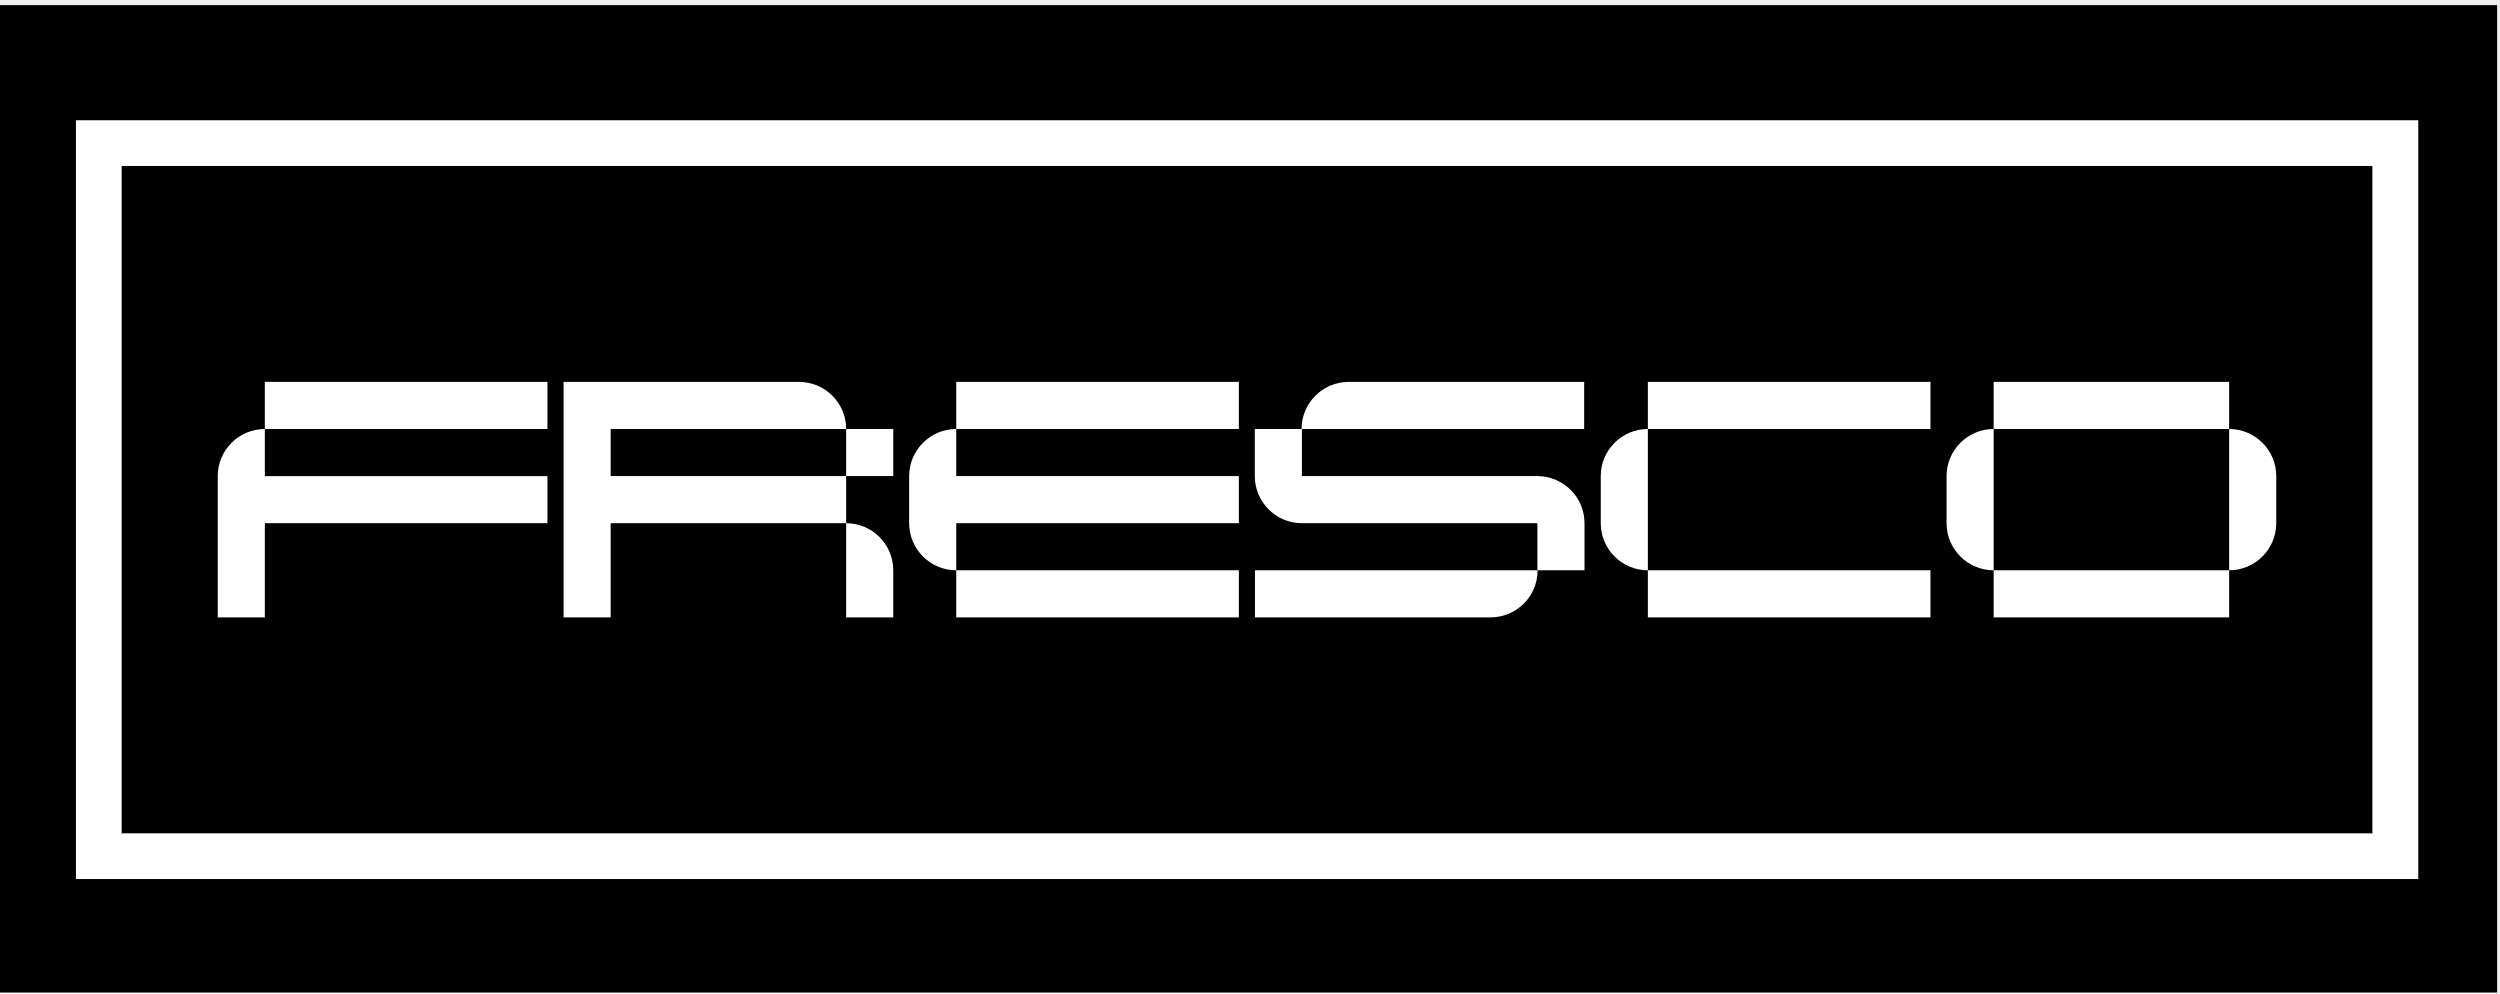
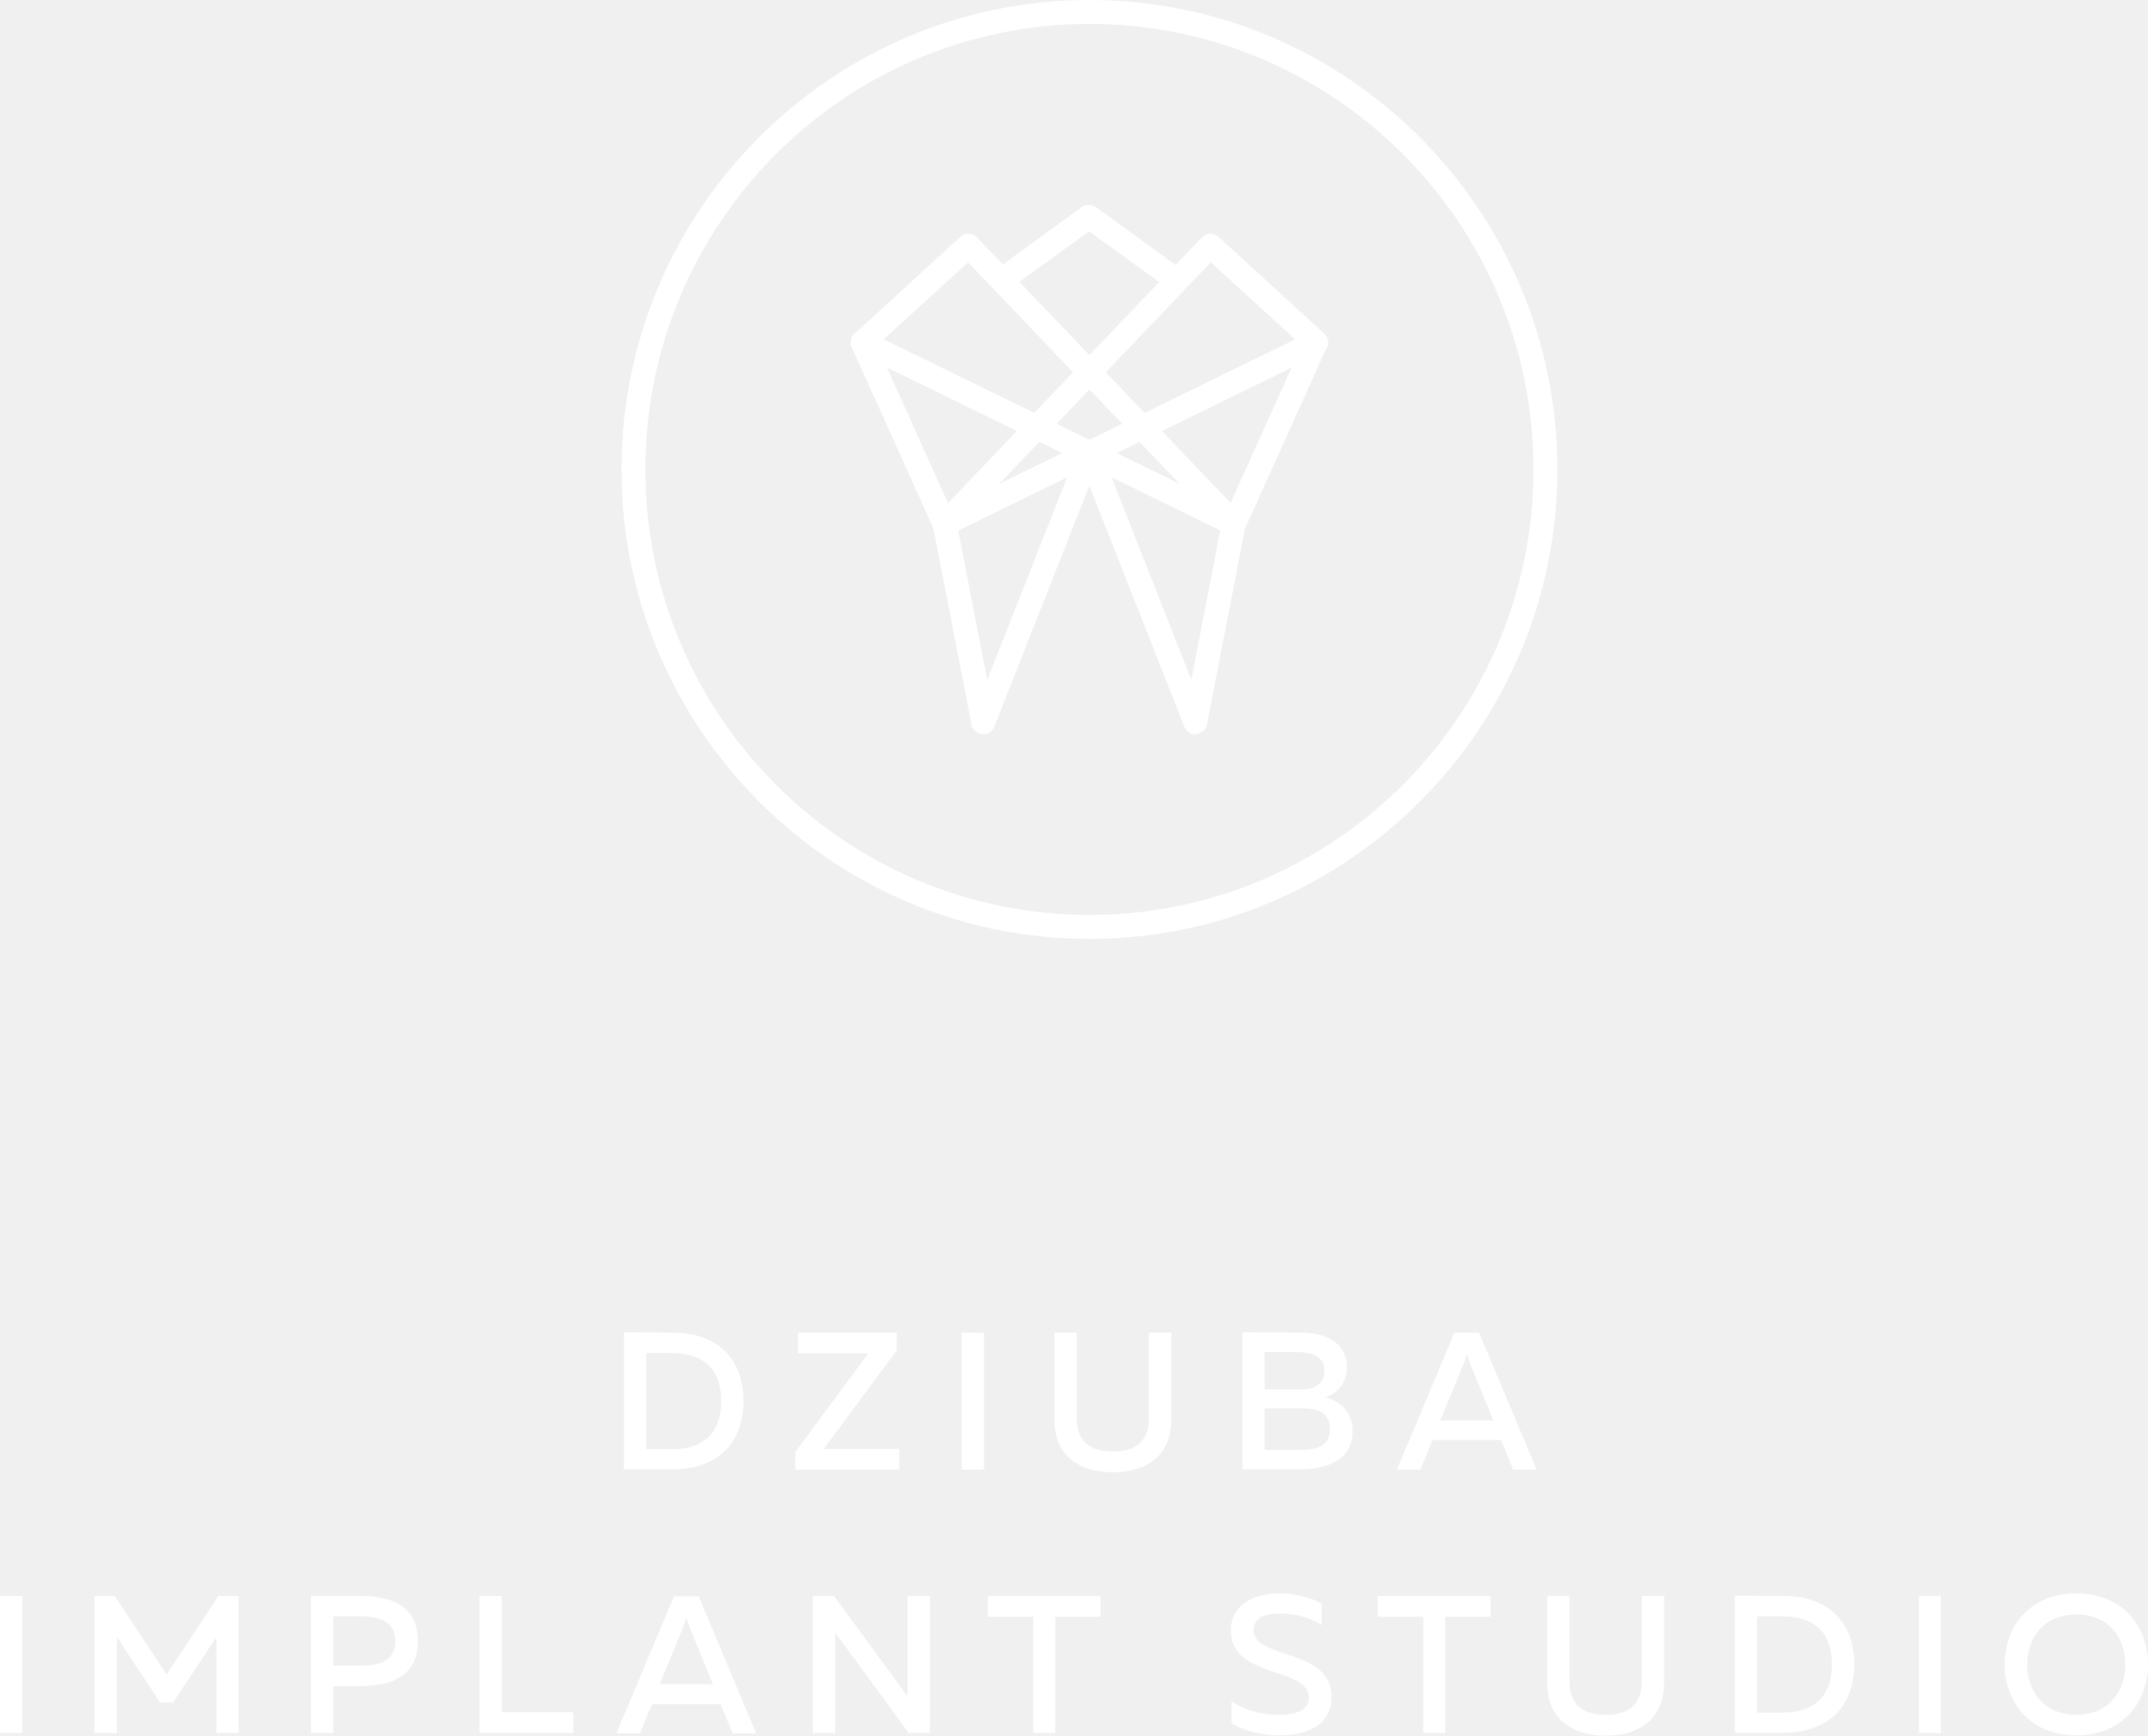
- <svg xmlns="http://www.w3.org/2000/svg" width="395" height="157" viewBox="0 0 395 157" fill="none">
-   <rect width="394.544" height="156.006" transform="translate(0 0.810547)" fill="black" />
-   <path d="M34.404 75.224C34.404 71.12 37.742 67.782 41.846 67.782V75.224H86.496V82.665H41.846V97.549H34.404V75.224ZM41.846 67.782V60.34H86.496V67.782H41.846Z" fill="white" />
-   <path d="M133.693 67.782H96.485V75.223H133.693V82.665H96.485V97.548H89.043V60.34H126.251C130.355 60.34 133.693 63.678 133.693 67.782ZM133.693 67.782H141.135V75.223H133.693V67.782ZM133.693 82.665C137.797 82.665 141.135 86.003 141.135 90.107V97.548H133.693V82.665Z" fill="white" />
-   <path d="M143.646 75.223C143.646 71.12 146.984 67.782 151.088 67.782V75.223H195.738V82.665H151.088V90.107C146.984 90.107 143.646 86.769 143.646 82.665V75.223ZM151.088 67.782V60.34H195.738V67.782H151.088ZM151.088 90.107H195.738V97.548H151.088V90.107Z" fill="white" />
-   <path d="M198.287 67.782H205.647C205.647 63.678 208.985 60.34 213.088 60.34H250.297V67.782H205.701V75.223H242.91C247.014 75.223 250.351 78.561 250.351 82.665V90.107H242.91V82.665H205.701C201.598 82.665 198.26 79.327 198.26 75.223V67.782H198.287ZM235.495 97.548H198.287V90.107H242.937C242.964 94.211 239.599 97.548 235.495 97.548Z" fill="white" />
-   <path d="M252.92 75.223C252.92 71.12 256.258 67.782 260.362 67.782V90.107C256.258 90.107 252.92 86.769 252.92 82.665V75.223ZM260.362 67.782V60.34H305.012V67.782H260.362ZM260.362 90.107H305.012V97.548H260.362V90.107Z" fill="white" />
-   <path d="M307.557 75.223C307.557 71.12 310.894 67.782 314.998 67.782V90.107C310.894 90.107 307.557 86.769 307.557 82.665V75.223ZM314.998 67.782V60.34H352.207V67.782H314.998ZM314.998 90.107H352.207V97.548H314.998V90.107ZM352.207 67.782C356.31 67.782 359.648 71.12 359.648 75.223V82.665C359.648 86.769 356.31 90.107 352.207 90.107V67.782Z" fill="white" />
-   <path d="M382.058 138.887H12V19H382.086V138.887H382.058ZM19.223 131.665H374.836V26.223H19.223V131.665Z" fill="white" />
+ <svg xmlns="http://www.w3.org/2000/svg" width="511" height="413" viewBox="0 0 511 413" fill="none">
+   <defs />
+   <path id="path" d="M159.82 321.97L153.76 321.97L153.76 344.86L159.82 344.86C167.55 344.86 171.57 340.75 171.57 333.38C171.57 326 167.55 321.97 159.82 321.97ZM159.82 317.1C171.34 317.1 176.87 323.95 176.87 333.38C176.87 342.81 171.26 349.65 159.82 349.65L148.45 349.65L148.45 317.03L159.82 317.1Z" fill="#FFFFFF" fill-opacity="1" fill-rule="nonzero" />
+   <path id="polygon" d="M189.22 349.73L189.22 345.47L206.58 322.04L189.83 322.04L189.83 317.1L213.32 317.1L213.32 321.36L195.97 344.78L213.93 344.78L213.93 349.73L189.22 349.73Z" fill="#FFFFFF" fill-opacity="1" fill-rule="nonzero" />
+   <path id="polygon" d="M234.09 349.73L228.78 349.73L228.78 317.1L234.09 317.1L234.09 349.73Z" fill="#FFFFFF" fill-opacity="1" fill-rule="nonzero" />
+   <path id="path" d="M278.65 317.1L278.65 337.63C278.65 347.06 271.98 350.33 264.78 350.33C257.58 350.33 250.83 347.14 250.83 337.63L250.83 317.1L256.14 317.1L256.14 337.41C256.14 343.34 259.7 345.39 264.78 345.39C269.86 345.39 273.34 343.26 273.34 337.41L273.34 317.1L278.65 317.1Z" fill="#FFFFFF" fill-opacity="1" fill-rule="nonzero" />
+   <path id="path" d="M309.64 335.13L300.85 335.13L300.85 345.01L308.88 345.01C312.52 345.01 316.39 344.56 316.39 340.07C316.39 335.58 312.6 335.13 309.64 335.13ZM308.73 321.74L300.85 321.74L300.85 330.64L309.49 330.64C312.52 330.64 315.1 329.35 315.1 326.23C315.1 323.11 312.6 321.74 308.73 321.74ZM309.26 317.1C316.01 317.1 320.4 319.84 320.4 325.32C320.4 329.27 318.05 331.63 315.32 332.46C318.28 333.3 321.77 335.51 321.77 340.6C321.77 347.98 314.57 349.65 309.41 349.65L295.55 349.65L295.55 317.03L309.26 317.1Z" fill="#FFFFFF" fill-opacity="1" fill-rule="nonzero" />
+   <path id="path" d="M342.61 338.02L355.26 338.02L349.58 324.1C349.43 323.57 349.2 323.03 348.97 322.27C348.75 323.03 348.52 323.57 348.37 324.1L342.61 338.02ZM332.3 349.73L346.02 317.1L351.85 317.1L365.57 349.73L359.96 349.73L357.08 342.65L340.79 342.65L337.91 349.73L332.3 349.73Z" fill="#FFFFFF" fill-opacity="1" fill-rule="nonzero" />
+   <path id="polygon" d="M5.3 412.39L0 412.39L0 379.76L5.3 379.76L5.3 412.39Z" fill="#FFFFFF" fill-opacity="1" fill-rule="nonzero" />
+   <path id="polygon" d="M56.76 379.76L56.76 412.39L51.45 412.39L51.45 389.57L41.22 405.09L38.04 405.09L27.81 389.5L27.81 412.39L22.5 412.39L22.5 379.76L27.28 379.76L39.63 398.47L51.98 379.76L56.76 379.76Z" fill="#FFFFFF" fill-opacity="1" fill-rule="nonzero" />
+   <path id="path" d="M85.86 384.63L79.26 384.63L79.26 396.34L85.86 396.34C90.33 396.34 94.04 395.2 94.04 390.49C94.04 385.77 90.33 384.63 85.86 384.63ZM85.55 379.76C93.28 379.76 99.42 382.2 99.42 390.49C99.42 398.78 93.28 401.21 85.55 401.21L79.26 401.21L79.26 412.39L73.96 412.39L73.96 379.76L85.55 379.76Z" fill="#FFFFFF" fill-opacity="1" fill-rule="nonzero" />
+   <path id="polygon" d="M119.35 379.76L119.35 407.44L136.4 407.44L136.4 412.39L114.05 412.39L114.05 379.76L119.35 379.76Z" fill="#FFFFFF" fill-opacity="1" fill-rule="nonzero" />
+   <path id="path" d="M156.94 400.75L169.6 400.75L163.91 386.84C163.76 386.3 163.53 385.85 163.31 385.01C163.08 385.77 162.85 386.3 162.7 386.84L156.94 400.75ZM146.63 412.46L160.35 379.84L166.19 379.84L179.9 412.46L174.29 412.46L171.42 405.47L155.12 405.47L152.24 412.46L146.63 412.46Z" fill="#FFFFFF" fill-opacity="1" fill-rule="nonzero" />
+   <path id="path" d="M193.39 412.39L193.39 379.76L198.39 379.76L215.9 403.64C215.9 402.5 215.9 401.28 215.9 400.07L215.9 379.76L221.2 379.76L221.2 412.39L216.2 412.39L198.7 388.51C198.7 389.65 198.7 390.87 198.7 392.08L198.7 412.39L193.39 412.39Z" fill="#FFFFFF" fill-opacity="1" fill-rule="nonzero" />
+   <path id="polygon" d="M261.82 379.76L261.82 384.71L251.06 384.71L251.06 412.39L245.83 412.39L245.83 384.71L235 384.71L235 379.76L261.82 379.76Z" fill="#FFFFFF" fill-opacity="1" fill-rule="nonzero" />
+   <path id="path" d="M304.26 379.16C307.97 379.16 311.76 380.07 314.42 381.59L314.42 386.68C311.76 384.93 308.13 383.95 304.64 383.95C300.7 383.95 298.2 385.09 298.2 387.9C298.2 394.97 316.76 392.08 316.76 403.72C316.76 410.56 310.93 412.92 304.49 412.92C300.09 412.92 296.15 411.93 292.97 410.11L292.97 404.86C296.53 407.14 300.4 408.05 304.11 408.05C308.28 408.05 311.38 407.06 311.38 404.02C311.38 396.49 292.82 399.54 292.82 387.98C292.82 381.97 298.12 379.16 304.26 379.16Z" fill="#FFFFFF" fill-opacity="1" fill-rule="nonzero" />
+   <path id="polygon" d="M354.58 379.76L354.58 384.71L343.82 384.71L343.82 412.39L338.59 412.39L338.59 384.71L327.75 384.71L327.75 379.76L354.58 379.76Z" fill="#FFFFFF" fill-opacity="1" fill-rule="nonzero" />
+   <path id="path" d="M395.88 379.76L395.88 400.3C395.88 409.73 389.21 413 382.01 413C374.81 413 368.07 409.8 368.07 400.3L368.07 379.76L373.37 379.76L373.37 400.07C373.37 406 376.94 408.05 382.01 408.05C387.09 408.05 390.58 405.92 390.58 400.07L390.58 379.76L395.88 379.76Z" fill="#FFFFFF" fill-opacity="1" fill-rule="nonzero" />
+   <path id="path" d="M424.07 384.63L418.01 384.63L418.01 407.52L424.07 407.52C431.8 407.52 435.82 403.41 435.82 396.04C435.82 388.66 431.8 384.63 424.07 384.63ZM424.07 379.76C435.59 379.76 441.12 386.61 441.12 396.04C441.12 405.47 435.52 412.31 424.07 412.31L412.71 412.31L412.71 379.69L424.07 379.76Z" fill="#FFFFFF" fill-opacity="1" fill-rule="nonzero" />
+   <path id="polygon" d="M461.74 412.39L456.51 412.39L456.51 379.76L461.74 379.76L461.74 412.39Z" fill="#FFFFFF" fill-opacity="1" fill-rule="nonzero" />
+   <path id="path" d="M493.94 384.17C486.06 384.17 482.27 389.88 482.27 396.11C482.27 402.35 486.14 408.05 493.94 408.05C501.75 408.05 505.61 402.35 505.61 396.11C505.61 389.88 501.83 384.17 493.94 384.17ZM493.94 379.16C505.39 379.16 511 387.44 511 396.04C511 404.63 505.31 412.92 493.94 412.92C482.58 412.92 476.89 404.63 476.89 396.04C476.89 387.44 482.5 379.16 493.94 379.16Z" fill="#FFFFFF" fill-opacity="1" fill-rule="nonzero" />
+   <path id="path" d="M259.17 5.7C200.89 5.7 153.53 53.23 153.53 111.71C153.53 170.18 200.89 217.71 259.17 217.71C317.45 217.71 364.81 170.18 364.81 111.71C364.81 53.23 317.45 5.7 259.17 5.7ZM259.17 223.42C197.79 223.42 147.85 173.3 147.85 111.71C147.85 50.11 197.79 0 259.17 0C320.55 0 370.5 50.11 370.5 111.71C370.5 173.3 320.55 223.42 259.17 223.42Z" fill="#FFFFFF" fill-opacity="1" fill-rule="nonzero" />
+   <path id="path" d="M210.22 80.75L280.62 115.13L230.3 62.43L210.22 80.75ZM293.58 127.52C293.12 127.52 292.74 127.45 292.36 127.22L204 84.02C203.17 83.64 202.56 82.81 202.41 81.9C202.26 80.98 202.64 79.99 203.32 79.39L228.48 56.34C229.62 55.28 231.36 55.36 232.42 56.5L295.39 122.43C296.08 122.96 296.46 123.72 296.46 124.63C296.46 126.23 295.09 127.52 293.58 127.52Z" fill="#FFFFFF" fill-opacity="1" fill-rule="nonzero" />
+   <path id="path" d="M288.04 62.43L237.72 115.13L308.13 80.75L288.04 62.43ZM224.69 127.52C223.78 127.52 222.95 127.14 222.42 126.38C221.58 125.24 221.73 123.72 222.64 122.73L285.92 56.5C286.98 55.36 288.73 55.36 289.86 56.34L315.02 79.39C315.7 79.99 316.08 80.98 315.93 81.9C315.78 82.81 315.17 83.64 314.34 84.02L225.98 127.22C225.6 127.45 225.07 127.52 224.69 127.52Z" fill="#FFFFFF" fill-opacity="1" fill-rule="nonzero" />
+   <path id="path" d="M279.25 68.97C278.65 68.97 278.12 68.82 277.59 68.44L259.09 55.05L240.6 68.44C239.32 69.35 237.57 69.04 236.66 67.83C235.75 66.53 236.06 64.79 237.27 63.87L257.35 49.27C258.34 48.59 259.7 48.59 260.69 49.27L280.77 63.87C282.06 64.79 282.28 66.53 281.38 67.83C280.84 68.59 280.09 68.97 279.25 68.97Z" fill="#FFFFFF" fill-opacity="1" fill-rule="nonzero" />
+   <path id="path" d="M284.41 174.75C283.27 174.75 282.21 174.06 281.75 172.92L256.44 108.74C255.84 107.29 256.59 105.62 258.03 105.01C259.47 104.41 261.14 105.17 261.67 106.61L283.42 161.74L290.7 124.1C291 122.58 292.51 121.52 294.03 121.82C295.55 122.12 296.61 123.64 296.3 125.17L287.13 172.39C286.91 173.61 285.62 174.67 284.41 174.75Z" fill="#FFFFFF" fill-opacity="1" fill-rule="nonzero" />
+   <path id="path" d="M233.86 174.75C232.57 174.59 231.36 173.68 231.13 172.47L221.96 125.24C221.66 123.72 222.64 122.2 224.24 121.9C225.75 121.59 227.27 122.58 227.57 124.18L234.84 161.82L256.59 106.69C257.2 105.24 258.79 104.48 260.23 105.09C261.67 105.7 262.43 107.29 261.82 108.82L236.51 173C236.06 174.06 235 174.75 233.86 174.75Z" fill="#FFFFFF" fill-opacity="1" fill-rule="nonzero" />
+   <path id="path" d="M293.58 127.52C293.2 127.52 292.82 127.45 292.44 127.29C291 126.61 290.39 124.94 291 123.57L310.48 80.37C311.16 78.93 312.82 78.32 314.19 78.93C315.55 79.54 316.23 81.29 315.63 82.66L296.15 125.85C295.7 126.91 294.64 127.52 293.58 127.52Z" fill="#FFFFFF" fill-opacity="1" fill-rule="nonzero" />
+   <path id="path" d="M224.69 127.52C223.63 127.52 222.57 126.91 222.11 125.85L202.64 82.66C201.96 81.21 202.64 79.54 204.08 78.93C205.52 78.25 207.18 78.93 207.79 80.37L227.27 123.57C227.95 125.01 227.27 126.69 225.83 127.29C225.45 127.45 225.07 127.52 224.69 127.52Z" fill="#FFFFFF" fill-opacity="1" fill-rule="nonzero" />
</svg>
